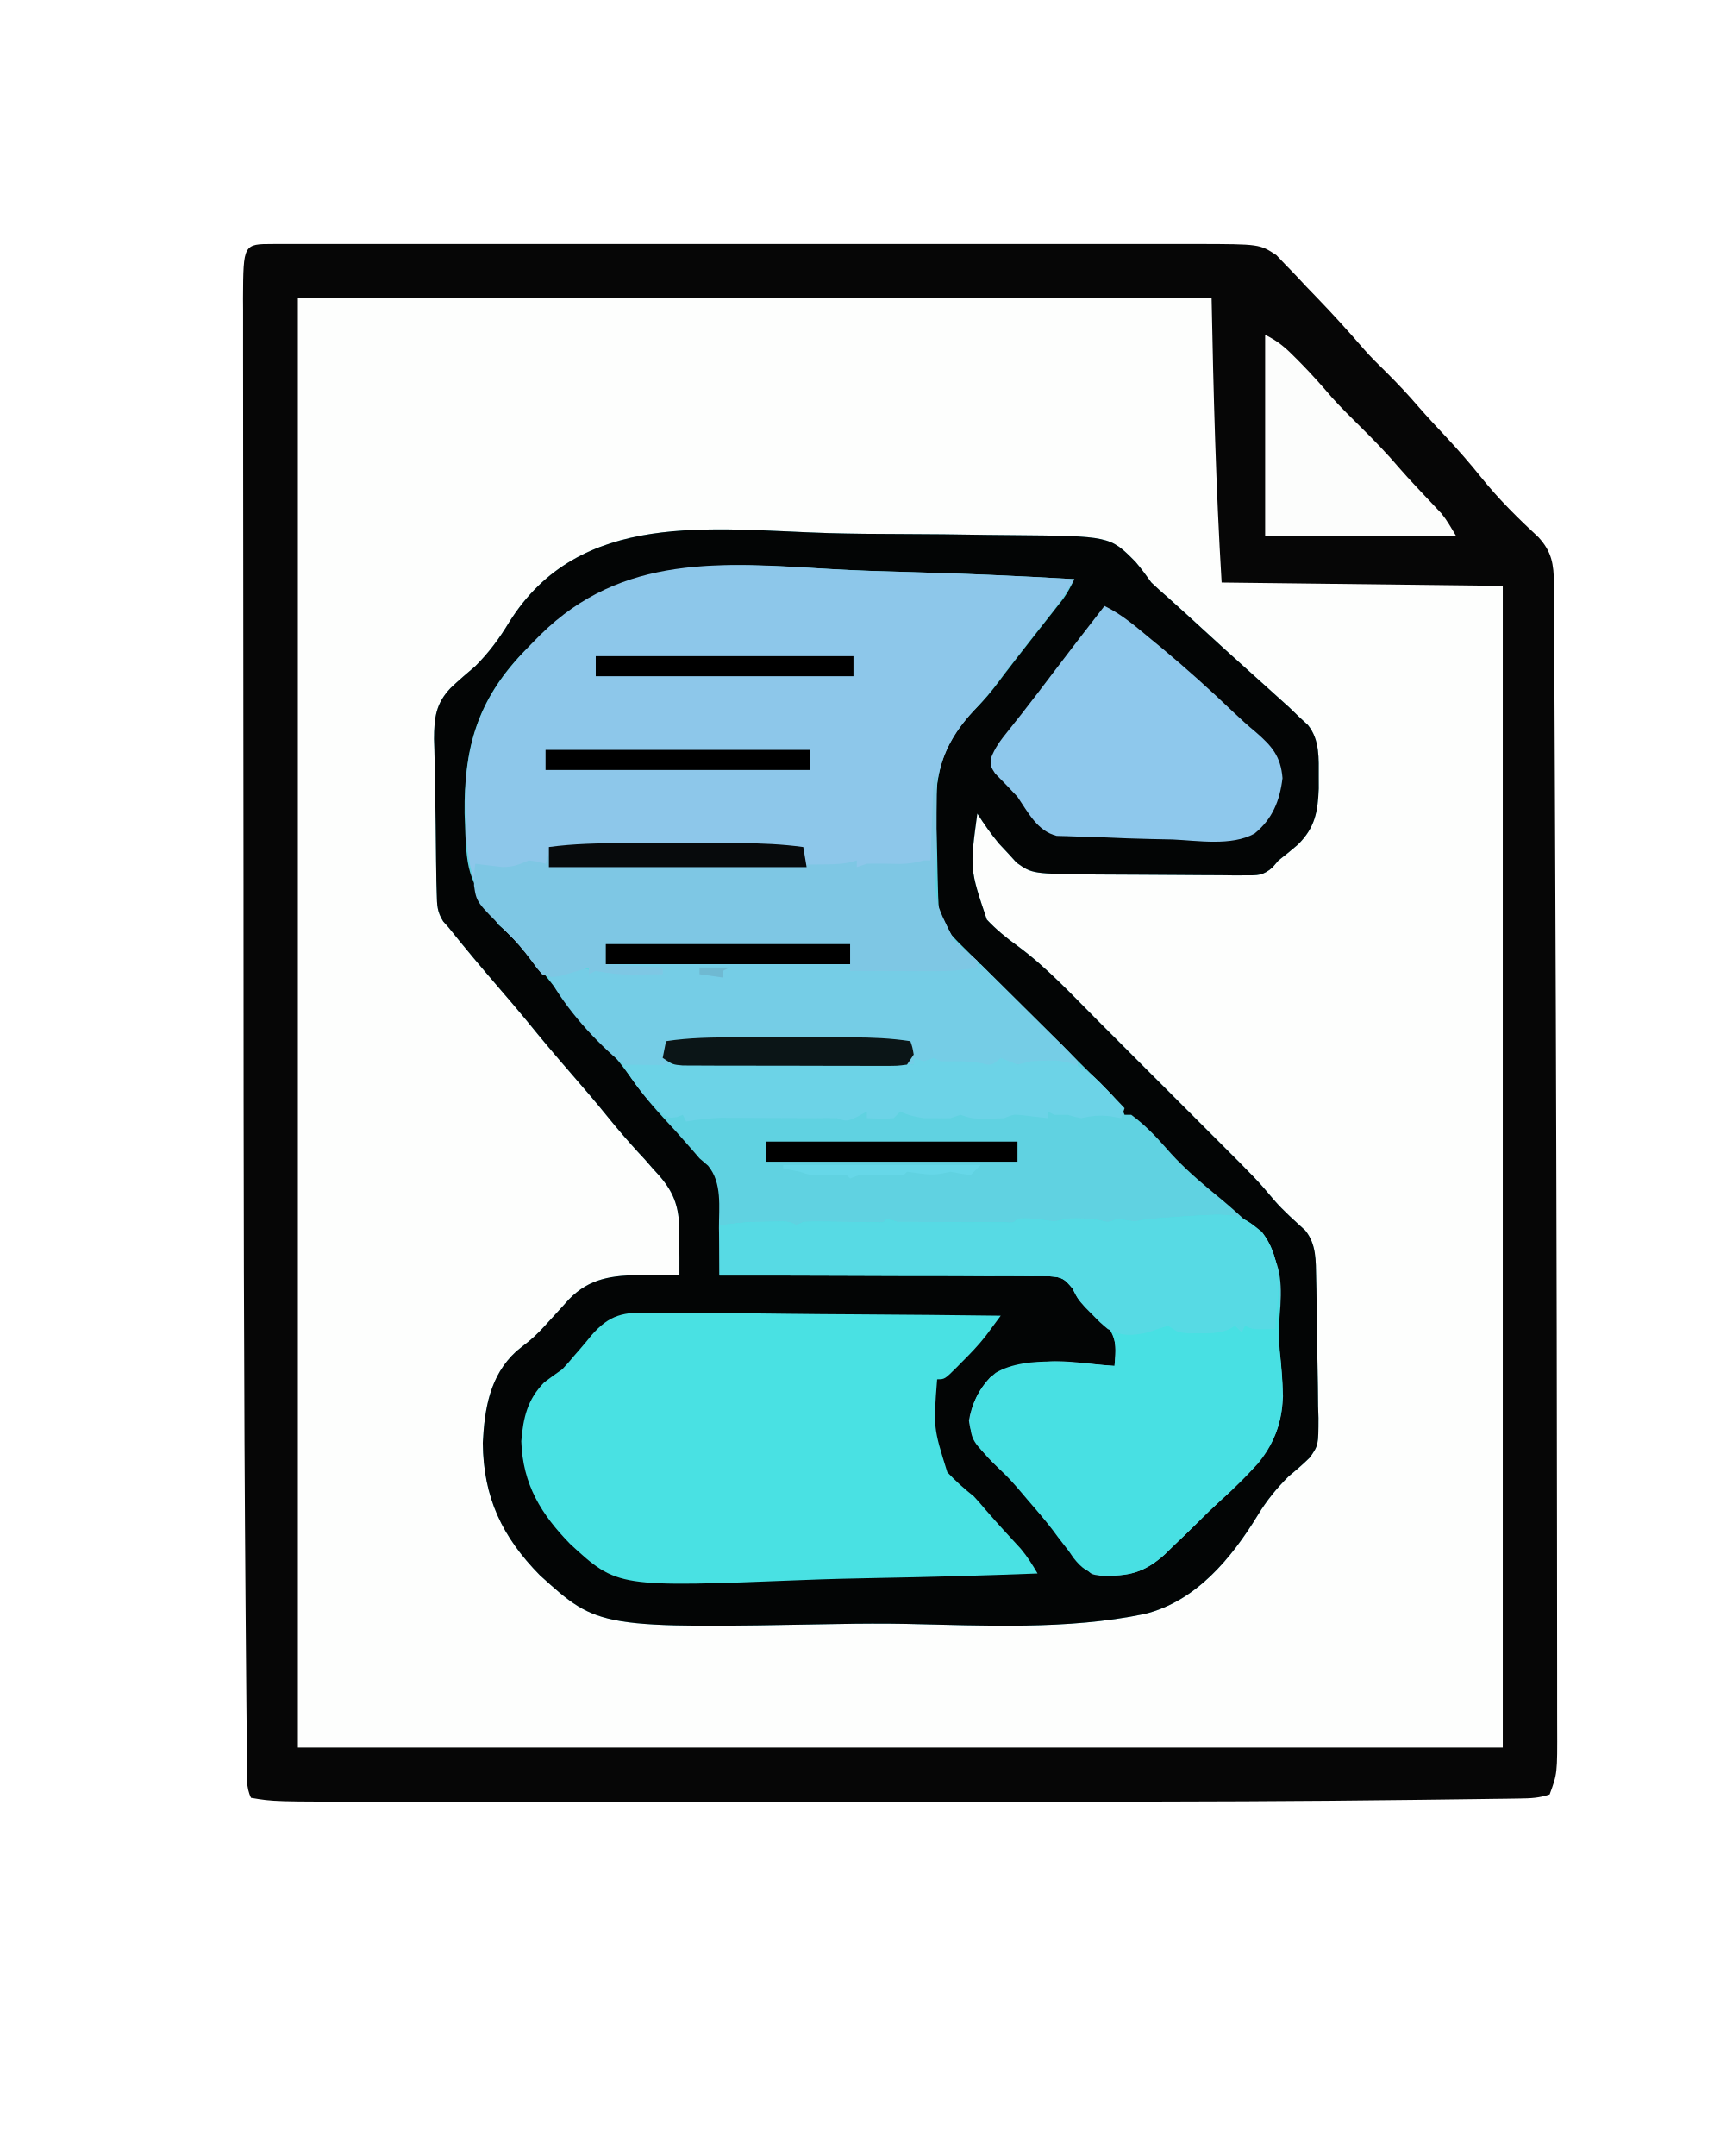
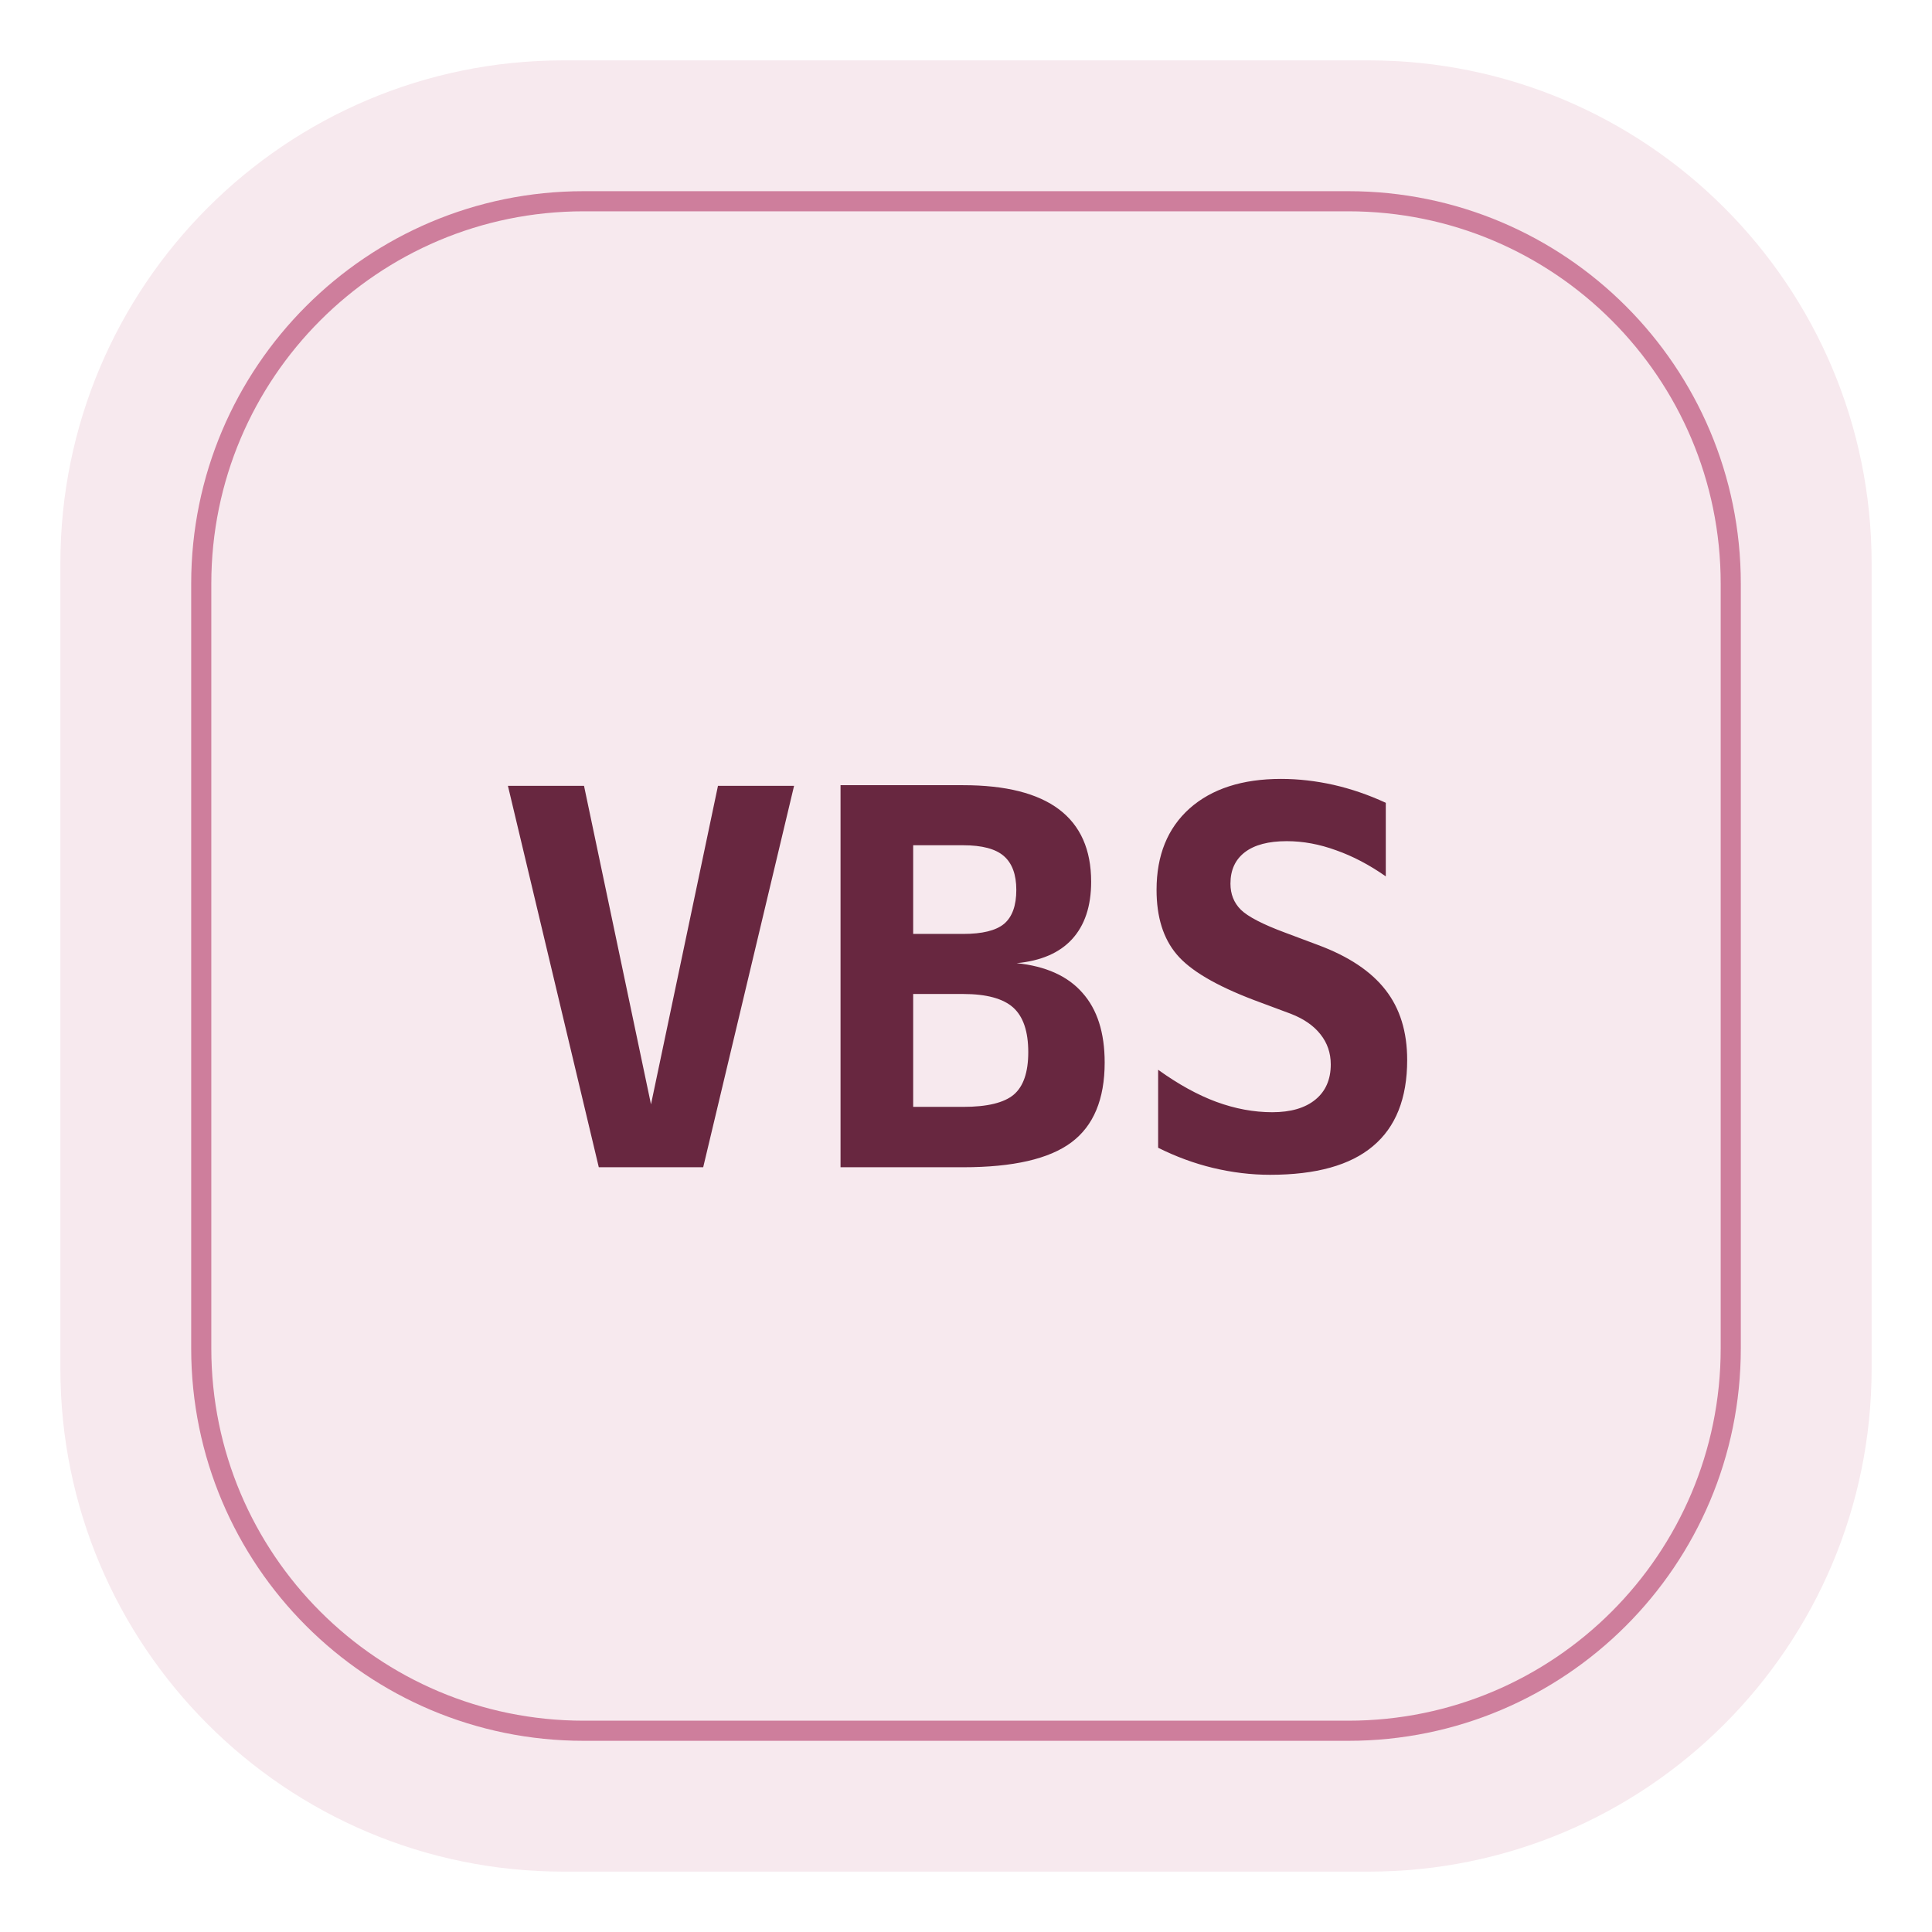
- <svg xmlns="http://www.w3.org/2000/svg" version="1.1" width="512" height="644">
-   <path d="M0 0 C1.508 -0.004 1.508 -0.004 3.047 -0.008 C4.165 -0.006 5.283 -0.003 6.434 -0.001 C7.612 -0.003 8.789 -0.004 10.002 -0.006 C13.285 -0.009 16.568 -0.008 19.851 -0.005 C23.386 -0.003 26.922 -0.006 30.457 -0.009 C37.391 -0.013 44.326 -0.012 51.26 -0.009 C56.9 -0.007 62.539 -0.007 68.178 -0.008 C69.38 -0.008 69.38 -0.008 70.607 -0.008 C72.235 -0.009 73.863 -0.009 75.492 -0.009 C90.784 -0.012 106.076 -0.009 121.369 -0.004 C134.48 0.001 147.591 0 160.702 -0.005 C175.923 -0.01 191.144 -0.012 206.365 -0.009 C207.99 -0.009 209.616 -0.008 211.241 -0.008 C212.441 -0.008 212.441 -0.008 213.665 -0.008 C219.29 -0.007 224.914 -0.008 230.539 -0.01 C237.406 -0.013 244.272 -0.012 251.139 -0.007 C254.64 -0.005 258.141 -0.003 261.642 -0.007 C265.446 -0.01 269.249 -0.006 273.053 -0.001 C274.697 -0.004 274.697 -0.004 276.373 -0.008 C294.72 0.038 294.72 0.038 299.719 3.316 C301.074 4.74 301.074 4.74 302.457 6.192 C302.957 6.705 303.458 7.217 303.974 7.745 C305.55 9.37 307.089 11.028 308.629 12.688 C309.673 13.775 310.72 14.859 311.769 15.94 C316.635 20.987 321.342 26.16 325.921 31.469 C327.97 33.797 330.158 35.963 332.379 38.126 C335.885 41.595 339.207 45.129 342.41 48.876 C344.961 51.791 347.61 54.608 350.254 57.438 C353.995 61.452 357.577 65.523 361.004 69.813 C366.176 76.255 371.997 81.992 378.051 87.602 C382.007 91.891 382.628 95.662 382.657 101.394 C382.668 102.665 382.679 103.936 382.691 105.245 C382.693 106.653 382.695 108.06 382.697 109.468 C382.707 110.965 382.717 112.462 382.728 113.96 C382.755 118.074 382.77 122.189 382.783 126.303 C382.799 130.738 382.826 135.173 382.852 139.608 C382.9 148.293 382.936 156.979 382.969 165.664 C382.995 172.72 383.026 179.777 383.058 186.833 C383.191 215.509 383.29 244.184 383.37 272.86 C383.379 276.122 383.388 279.385 383.397 282.647 C383.476 310.938 383.531 339.229 383.557 367.52 C383.563 374.459 383.574 381.399 383.587 388.338 C383.603 396.794 383.61 405.249 383.608 413.705 C383.608 418.017 383.61 422.329 383.62 426.64 C383.63 430.587 383.63 434.534 383.623 438.481 C383.622 439.907 383.624 441.333 383.631 442.759 C383.687 456.907 383.687 456.907 381.379 463.126 C378.158 464.199 375.768 464.282 372.379 464.329 C371.125 464.349 369.872 464.368 368.58 464.388 C367.19 464.405 365.8 464.421 364.41 464.438 C362.953 464.458 361.496 464.479 360.038 464.5 C356.076 464.555 352.113 464.604 348.151 464.65 C345.646 464.68 343.142 464.712 340.638 464.744 C307.06 465.169 273.485 465.276 239.904 465.261 C234.368 465.259 228.832 465.259 223.296 465.26 C222.489 465.26 221.682 465.26 220.85 465.26 C219.208 465.26 217.566 465.261 215.923 465.261 C200.819 465.264 185.715 465.261 170.611 465.255 C157.711 465.251 144.811 465.252 131.91 465.256 C116.745 465.262 101.579 465.264 86.414 465.261 C84.798 465.26 83.182 465.26 81.566 465.26 C80.772 465.26 79.978 465.259 79.159 465.259 C73.613 465.258 68.067 465.26 62.521 465.262 C55.791 465.265 49.061 465.264 42.331 465.259 C38.912 465.256 35.493 465.255 32.074 465.259 C0.17 465.282 0.17 465.282 -6.621 464.126 C-8.182 461.004 -7.799 457.676 -7.823 454.247 C-7.832 453.415 -7.842 452.583 -7.852 451.727 C-7.882 448.893 -7.906 446.059 -7.929 443.224 C-7.949 441.163 -7.969 439.102 -7.99 437.041 C-8.046 431.284 -8.093 425.528 -8.139 419.771 C-8.168 416.052 -8.2 412.334 -8.231 408.616 C-8.793 340.979 -8.843 273.341 -8.859 205.702 C-8.86 201.856 -8.861 198.01 -8.862 194.164 C-8.862 193.21 -8.862 192.256 -8.862 191.273 C-8.866 175.523 -8.884 159.772 -8.907 144.022 C-8.931 127.613 -8.943 111.203 -8.944 94.794 C-8.945 85.672 -8.951 76.55 -8.969 67.428 C-8.984 59.751 -8.99 52.075 -8.981 44.398 C-8.977 40.496 -8.978 36.594 -8.992 32.692 C-9.007 28.47 -8.999 24.248 -8.989 20.026 C-8.997 18.794 -9.005 17.563 -9.013 16.294 C-8.918 0.002 -8.918 0.002 0 0 Z " fill="#FDFEFD" transform="translate(81.62136,72.87416)" />
-   <path d="M0 0 C7.142 0.205 14.279 0.261 21.424 0.274 C30.054 0.291 38.681 0.399 47.31 0.54 C49.766 0.576 52.223 0.595 54.68 0.612 C84.142 0.873 84.142 0.873 91.794 8.619 C93.492 10.601 94.974 12.642 96.503 14.767 C98.153 16.328 99.835 17.857 101.565 19.33 C105.234 22.618 108.875 25.934 112.503 29.267 C116.152 32.62 119.814 35.957 123.503 39.267 C125.17 40.767 126.836 42.267 128.503 43.767 C129.004 44.216 129.505 44.665 130.021 45.128 C131.623 46.566 133.219 48.01 134.815 49.455 C136.264 50.76 136.264 50.76 137.741 52.091 C139.108 53.416 139.108 53.416 140.503 54.767 C141.885 56.042 141.885 56.042 143.296 57.341 C146.89 61.813 146.501 67.403 146.503 72.892 C146.506 74.011 146.509 75.131 146.512 76.284 C146.264 83.308 145.351 88.08 140.253 93.08 C138.381 94.696 136.468 96.266 134.503 97.767 C133.907 98.462 133.311 99.156 132.696 99.871 C129.852 102.33 128.331 102.258 124.608 102.237 C122.825 102.242 122.825 102.242 121.006 102.246 C119.723 102.229 118.441 102.211 117.12 102.193 C115.782 102.188 114.444 102.185 113.106 102.183 C110.3 102.175 107.494 102.155 104.688 102.124 C101.118 102.085 97.548 102.066 93.977 102.057 C90.546 102.047 87.114 102.027 83.682 102.006 C82.412 101.998 81.142 101.991 79.834 101.983 C60.938 101.782 60.938 101.782 56.261 98.474 C54.957 97.042 54.957 97.042 53.628 95.58 C52.744 94.637 51.859 93.695 50.948 92.724 C48.553 89.827 46.519 86.932 44.503 83.767 C42.252 100.324 42.252 100.324 47.339 115.431 C50.121 118.399 53.185 120.912 56.485 123.282 C65.243 129.729 72.721 137.839 80.382 145.513 C81.721 146.852 83.06 148.19 84.4 149.529 C87.196 152.324 89.991 155.12 92.784 157.918 C96.346 161.486 99.914 165.05 103.482 168.613 C106.246 171.373 109.007 174.135 111.767 176.898 C113.081 178.212 114.395 179.526 115.71 180.838 C128.134 193.244 128.134 193.244 133.178 199.236 C136.006 202.504 139.289 205.35 142.464 208.275 C145.862 212.429 145.626 217.344 145.743 222.554 C145.782 224.226 145.782 224.226 145.821 225.932 C145.906 230.999 145.971 236.066 146.018 241.133 C146.044 243.804 146.097 246.47 146.161 249.14 C146.253 253.003 146.291 256.864 146.319 260.728 C146.376 262.508 146.376 262.508 146.435 264.324 C146.416 272.444 146.416 272.444 143.912 276.072 C141.866 278.105 139.729 279.934 137.503 281.767 C133.953 285.31 130.9 289.037 128.311 293.333 C120.42 306.257 109.823 319.097 94.489 322.86 C71.305 327.675 46.651 326.308 23.127 325.825 C16.366 325.7 9.621 325.737 2.861 325.864 C-68.636 327.172 -68.636 327.172 -86.168 311.322 C-97.478 299.841 -103.087 288.055 -103.247 271.767 C-102.723 261.509 -101.151 251.667 -93.258 244.421 C-92.017 243.396 -90.757 242.392 -89.483 241.408 C-87.256 239.568 -85.389 237.567 -83.458 235.42 C-82.097 233.931 -80.735 232.443 -79.372 230.955 C-78.753 230.265 -78.133 229.575 -77.495 228.864 C-71.24 222.449 -64.589 221.802 -55.923 221.572 C-54.552 221.585 -53.181 221.608 -51.81 221.642 C-51.096 221.651 -50.383 221.66 -49.648 221.67 C-47.931 221.693 -46.214 221.729 -44.497 221.767 C-44.461 218.12 -44.504 214.477 -44.56 210.83 C-44.543 209.297 -44.543 209.297 -44.526 207.734 C-44.707 199.685 -46.995 195.53 -52.497 189.767 C-53.268 188.883 -54.039 187.999 -54.833 187.088 C-55.506 186.363 -56.179 185.639 -56.872 184.892 C-59.939 181.532 -62.886 178.117 -65.747 174.58 C-69.406 170.058 -73.174 165.65 -76.997 161.267 C-81.492 156.112 -85.883 150.892 -90.189 145.576 C-92.911 142.264 -95.699 139.014 -98.497 135.767 C-103.597 129.847 -108.622 123.875 -113.497 117.767 C-114.02 117.185 -114.542 116.602 -115.08 116.002 C-116.916 113.107 -116.928 111.121 -117.012 107.705 C-117.048 106.479 -117.083 105.254 -117.119 103.991 C-117.14 102.655 -117.16 101.318 -117.177 99.982 C-117.188 99.304 -117.199 98.627 -117.21 97.929 C-117.267 94.337 -117.305 90.745 -117.328 87.153 C-117.355 83.469 -117.448 79.789 -117.556 76.106 C-117.628 73.251 -117.649 70.398 -117.658 67.543 C-117.676 65.533 -117.748 63.524 -117.82 61.516 C-117.775 55.183 -117.348 50.973 -112.835 46.243 C-110.46 43.995 -107.99 41.884 -105.497 39.767 C-101.466 35.73 -98.333 31.524 -95.385 26.637 C-74.231 -7.204 -35.025 -1.051 0 0 Z " fill="#60D2E1" transform="translate(247.4972,159.2327)" />
-   <path d="M0 0 C7.142 0.205 14.279 0.261 21.424 0.274 C30.054 0.291 38.681 0.399 47.31 0.54 C49.766 0.576 52.223 0.595 54.68 0.612 C84.142 0.873 84.142 0.873 91.794 8.619 C93.492 10.601 94.974 12.642 96.503 14.767 C98.153 16.328 99.835 17.857 101.565 19.33 C105.234 22.618 108.875 25.934 112.503 29.267 C116.152 32.62 119.814 35.957 123.503 39.267 C125.17 40.767 126.836 42.267 128.503 43.767 C129.004 44.216 129.505 44.665 130.021 45.128 C131.623 46.566 133.219 48.01 134.815 49.455 C136.264 50.76 136.264 50.76 137.741 52.091 C139.108 53.416 139.108 53.416 140.503 54.767 C141.885 56.042 141.885 56.042 143.296 57.341 C146.89 61.813 146.501 67.403 146.503 72.892 C146.506 74.011 146.509 75.131 146.512 76.284 C146.264 83.308 145.351 88.08 140.253 93.08 C138.381 94.696 136.468 96.266 134.503 97.767 C133.907 98.462 133.311 99.156 132.696 99.871 C129.852 102.33 128.331 102.258 124.608 102.237 C122.825 102.242 122.825 102.242 121.006 102.246 C119.723 102.229 118.441 102.211 117.12 102.193 C115.782 102.188 114.444 102.185 113.106 102.183 C110.3 102.175 107.494 102.155 104.688 102.124 C101.118 102.085 97.548 102.066 93.977 102.057 C90.546 102.047 87.114 102.027 83.682 102.006 C82.412 101.998 81.142 101.991 79.834 101.983 C60.938 101.782 60.938 101.782 56.261 98.474 C54.957 97.042 54.957 97.042 53.628 95.58 C52.744 94.637 51.859 93.695 50.948 92.724 C48.553 89.827 46.519 86.932 44.503 83.767 C42.252 100.324 42.252 100.324 47.339 115.431 C50.121 118.399 53.185 120.912 56.485 123.282 C65.243 129.729 72.721 137.839 80.382 145.513 C81.721 146.852 83.06 148.19 84.4 149.529 C87.196 152.324 89.991 155.12 92.784 157.918 C96.346 161.486 99.914 165.05 103.482 168.613 C106.246 171.373 109.007 174.135 111.767 176.898 C113.081 178.212 114.395 179.526 115.71 180.838 C128.134 193.244 128.134 193.244 133.178 199.236 C136.006 202.504 139.289 205.35 142.464 208.275 C145.862 212.429 145.626 217.344 145.743 222.554 C145.782 224.226 145.782 224.226 145.821 225.932 C145.906 230.999 145.971 236.066 146.018 241.133 C146.044 243.804 146.097 246.47 146.161 249.14 C146.253 253.003 146.291 256.864 146.319 260.728 C146.376 262.508 146.376 262.508 146.435 264.324 C146.416 272.444 146.416 272.444 143.912 276.072 C141.866 278.105 139.729 279.934 137.503 281.767 C133.953 285.31 130.9 289.037 128.311 293.333 C120.42 306.257 109.823 319.097 94.489 322.86 C71.305 327.675 46.651 326.308 23.127 325.825 C16.366 325.7 9.621 325.737 2.861 325.864 C-68.636 327.172 -68.636 327.172 -86.168 311.322 C-97.478 299.841 -103.087 288.055 -103.247 271.767 C-102.723 261.509 -101.151 251.667 -93.258 244.421 C-92.017 243.396 -90.757 242.392 -89.483 241.408 C-87.256 239.568 -85.389 237.567 -83.458 235.42 C-82.097 233.931 -80.735 232.443 -79.372 230.955 C-78.753 230.265 -78.133 229.575 -77.495 228.864 C-71.24 222.449 -64.589 221.802 -55.923 221.572 C-54.552 221.585 -53.181 221.608 -51.81 221.642 C-51.096 221.651 -50.383 221.66 -49.648 221.67 C-47.931 221.693 -46.214 221.729 -44.497 221.767 C-44.461 218.12 -44.504 214.477 -44.56 210.83 C-44.543 209.297 -44.543 209.297 -44.526 207.734 C-44.707 199.685 -46.995 195.53 -52.497 189.767 C-53.268 188.883 -54.039 187.999 -54.833 187.088 C-55.506 186.363 -56.179 185.639 -56.872 184.892 C-59.939 181.532 -62.886 178.117 -65.747 174.58 C-69.406 170.058 -73.174 165.65 -76.997 161.267 C-81.492 156.112 -85.883 150.892 -90.189 145.576 C-92.911 142.264 -95.699 139.014 -98.497 135.767 C-103.597 129.847 -108.622 123.875 -113.497 117.767 C-114.02 117.185 -114.542 116.602 -115.08 116.002 C-116.916 113.107 -116.928 111.121 -117.012 107.705 C-117.048 106.479 -117.083 105.254 -117.119 103.991 C-117.14 102.655 -117.16 101.318 -117.177 99.982 C-117.188 99.304 -117.199 98.627 -117.21 97.929 C-117.267 94.337 -117.305 90.745 -117.328 87.153 C-117.355 83.469 -117.448 79.789 -117.556 76.106 C-117.628 73.251 -117.649 70.398 -117.658 67.543 C-117.676 65.533 -117.748 63.524 -117.82 61.516 C-117.775 55.183 -117.348 50.973 -112.835 46.243 C-110.46 43.995 -107.99 41.884 -105.497 39.767 C-101.466 35.73 -98.333 31.524 -95.385 26.637 C-74.231 -7.204 -35.025 -1.051 0 0 Z M-88.743 33.185 C-89.614 34.066 -90.485 34.946 -91.382 35.853 C-104.931 50.093 -108.897 64.253 -108.685 83.705 C-108.089 101.899 -108.089 101.899 -98.708 116.853 C-97.978 117.485 -97.249 118.116 -96.497 118.767 C-95.284 119.971 -94.075 121.178 -92.872 122.392 C-92.308 122.939 -91.743 123.485 -91.161 124.049 C-88.706 126.585 -86.638 129.378 -84.505 132.185 C-82.117 135.256 -79.635 138.236 -77.122 141.205 C-76.65 141.762 -76.178 142.32 -75.692 142.894 C-72.799 146.292 -69.833 149.608 -66.81 152.892 C-63.022 157.05 -59.784 161.454 -56.532 166.037 C-53.162 170.559 -49.32 174.628 -45.497 178.767 C-44.242 180.179 -42.991 181.595 -41.747 183.017 C-41.237 183.6 -40.726 184.183 -40.2 184.783 C-39.638 185.438 -39.076 186.093 -38.497 186.767 C-37.654 187.491 -36.81 188.216 -35.942 188.962 C-31.669 194.094 -32.71 201.317 -32.685 207.642 C-32.662 209.012 -32.636 210.382 -32.609 211.752 C-32.55 215.09 -32.513 218.428 -32.497 221.767 C-31.222 221.76 -29.948 221.752 -28.634 221.745 C-16.613 221.68 -4.593 221.663 7.429 221.692 C13.609 221.706 19.788 221.702 25.968 221.661 C31.934 221.622 37.898 221.626 43.864 221.661 C46.138 221.667 48.413 221.657 50.688 221.631 C53.878 221.597 57.063 221.619 60.253 221.654 C61.66 221.619 61.66 221.619 63.095 221.584 C67.197 221.681 69.558 221.87 72.606 224.764 C74.368 227.034 75.932 229.364 77.503 231.767 C79.608 233.768 81.755 235.615 83.999 237.455 C86.323 241.029 85.787 244.62 85.503 248.767 C84.621 248.71 83.74 248.652 82.832 248.593 C64.705 246.592 64.705 246.592 48.383 252.142 C44.981 255.854 42.822 260.123 42.003 265.08 C42.81 272.833 49.563 277.953 54.845 283.098 C57.142 285.411 59.165 287.902 61.19 290.455 C65.053 295.281 69.137 299.828 73.339 304.357 C75.503 306.767 75.503 306.767 76.73 308.87 C78.429 311.044 78.429 311.044 81.487 311.446 C89.697 311.64 94.338 310.582 100.493 305.082 C101.339 304.251 102.185 303.42 103.057 302.564 C104.426 301.265 104.426 301.265 105.822 299.94 C107.737 298.097 109.629 296.244 111.503 294.361 C114.334 291.529 117.295 288.853 120.257 286.158 C129.225 277.568 135.469 270.672 135.833 257.83 C135.683 253.214 135.285 248.663 134.764 244.075 C134.409 239.581 134.701 235.223 135.069 230.738 C135.585 222.41 134.676 216.546 129.265 210.009 C124.37 204.823 119.033 200.256 113.503 195.767 C108.988 191.947 104.739 188.14 100.878 183.642 C97.624 179.956 94.473 176.672 90.503 173.767 C89.843 173.767 89.183 173.767 88.503 173.767 C88.271 173.21 88.04 172.653 87.801 172.079 C86.158 169.153 84.118 167.151 81.734 164.787 C81.25 164.305 80.767 163.823 80.269 163.327 C78.676 161.74 77.076 160.16 75.475 158.58 C74.364 157.475 73.253 156.369 72.143 155.263 C69.22 152.353 66.292 149.45 63.362 146.548 C58.675 141.904 53.995 137.254 49.319 132.6 C47.686 130.978 46.051 129.359 44.415 127.741 C43.41 126.743 42.406 125.746 41.401 124.748 C40.526 123.88 39.65 123.013 38.748 122.12 C35.257 118.463 33.167 116.258 32.94 111.101 C32.895 110.178 32.85 109.256 32.804 108.305 C32.682 104.043 32.569 99.783 32.507 95.519 C32.463 93.292 32.389 91.065 32.282 88.841 C31.608 74.726 32.592 65.313 42.137 54.447 C43.346 53.142 44.568 51.849 45.804 50.57 C48.267 47.957 50.362 45.149 52.503 42.267 C55.367 38.53 58.25 34.81 61.159 31.107 C61.795 30.296 62.43 29.485 63.085 28.65 C64.34 27.05 65.597 25.452 66.858 23.857 C67.432 23.125 68.006 22.393 68.597 21.638 C69.109 20.988 69.621 20.338 70.149 19.667 C71.501 17.769 72.485 15.859 73.503 13.767 C56.37 12.773 39.246 12.04 22.091 11.591 C14.119 11.377 6.165 11.086 -1.796 10.599 C-35.776 8.562 -63.702 7.421 -88.743 33.185 Z " fill="#030505" transform="translate(247.4972,159.2327)" />
-   <path d="M0 0 C1.508 -0.004 1.508 -0.004 3.047 -0.008 C4.165 -0.006 5.283 -0.003 6.434 -0.001 C7.612 -0.003 8.789 -0.004 10.002 -0.006 C13.285 -0.009 16.568 -0.008 19.851 -0.005 C23.386 -0.003 26.922 -0.006 30.457 -0.009 C37.391 -0.013 44.326 -0.012 51.26 -0.009 C56.9 -0.007 62.539 -0.007 68.178 -0.008 C69.38 -0.008 69.38 -0.008 70.607 -0.008 C72.235 -0.009 73.863 -0.009 75.492 -0.009 C90.784 -0.012 106.076 -0.009 121.369 -0.004 C134.48 0.001 147.591 0 160.702 -0.005 C175.923 -0.01 191.144 -0.012 206.365 -0.009 C207.99 -0.009 209.616 -0.008 211.241 -0.008 C212.441 -0.008 212.441 -0.008 213.665 -0.008 C219.29 -0.007 224.914 -0.008 230.539 -0.01 C237.406 -0.013 244.272 -0.012 251.139 -0.007 C254.64 -0.005 258.141 -0.003 261.642 -0.007 C265.446 -0.01 269.249 -0.006 273.053 -0.001 C274.697 -0.004 274.697 -0.004 276.373 -0.008 C294.72 0.038 294.72 0.038 299.719 3.316 C301.074 4.74 301.074 4.74 302.457 6.192 C302.957 6.705 303.458 7.217 303.974 7.745 C305.55 9.37 307.089 11.028 308.629 12.688 C309.673 13.775 310.72 14.859 311.769 15.94 C316.635 20.987 321.342 26.16 325.921 31.469 C327.97 33.797 330.158 35.963 332.379 38.126 C335.885 41.595 339.207 45.129 342.41 48.876 C344.961 51.791 347.61 54.608 350.254 57.438 C353.995 61.452 357.577 65.523 361.004 69.813 C366.176 76.255 371.997 81.992 378.051 87.602 C382.007 91.891 382.628 95.662 382.657 101.394 C382.668 102.665 382.679 103.936 382.691 105.245 C382.693 106.653 382.695 108.06 382.697 109.468 C382.707 110.965 382.717 112.462 382.728 113.96 C382.755 118.074 382.77 122.189 382.783 126.303 C382.799 130.738 382.826 135.173 382.852 139.608 C382.9 148.293 382.936 156.979 382.969 165.664 C382.995 172.72 383.026 179.777 383.058 186.833 C383.191 215.509 383.29 244.184 383.37 272.86 C383.379 276.122 383.388 279.385 383.397 282.647 C383.476 310.938 383.531 339.229 383.557 367.52 C383.563 374.459 383.574 381.399 383.587 388.338 C383.603 396.794 383.61 405.249 383.608 413.705 C383.608 418.017 383.61 422.329 383.62 426.64 C383.63 430.587 383.63 434.534 383.623 438.481 C383.622 439.907 383.624 441.333 383.631 442.759 C383.687 456.907 383.687 456.907 381.379 463.126 C378.158 464.199 375.768 464.282 372.379 464.329 C371.125 464.349 369.872 464.368 368.58 464.388 C367.19 464.405 365.8 464.421 364.41 464.438 C362.953 464.458 361.496 464.479 360.038 464.5 C356.076 464.555 352.113 464.604 348.151 464.65 C345.646 464.68 343.142 464.712 340.638 464.744 C307.06 465.169 273.485 465.276 239.904 465.261 C234.368 465.259 228.832 465.259 223.296 465.26 C222.489 465.26 221.682 465.26 220.85 465.26 C219.208 465.26 217.566 465.261 215.923 465.261 C200.819 465.264 185.715 465.261 170.611 465.255 C157.711 465.251 144.811 465.252 131.91 465.256 C116.745 465.262 101.579 465.264 86.414 465.261 C84.798 465.26 83.182 465.26 81.566 465.26 C80.772 465.26 79.978 465.259 79.159 465.259 C73.613 465.258 68.067 465.26 62.521 465.262 C55.791 465.265 49.061 465.264 42.331 465.259 C38.912 465.256 35.493 465.255 32.074 465.259 C0.17 465.282 0.17 465.282 -6.621 464.126 C-8.182 461.004 -7.799 457.676 -7.823 454.247 C-7.832 453.415 -7.842 452.583 -7.852 451.727 C-7.882 448.893 -7.906 446.059 -7.929 443.224 C-7.949 441.163 -7.969 439.102 -7.99 437.041 C-8.046 431.284 -8.093 425.528 -8.139 419.771 C-8.168 416.052 -8.2 412.334 -8.231 408.616 C-8.793 340.979 -8.843 273.341 -8.859 205.702 C-8.86 201.856 -8.861 198.01 -8.862 194.164 C-8.862 193.21 -8.862 192.256 -8.862 191.273 C-8.866 175.523 -8.884 159.772 -8.907 144.022 C-8.931 127.613 -8.943 111.203 -8.944 94.794 C-8.945 85.672 -8.951 76.55 -8.969 67.428 C-8.984 59.751 -8.99 52.075 -8.981 44.398 C-8.977 40.496 -8.978 36.594 -8.992 32.692 C-9.007 28.47 -8.999 24.248 -8.989 20.026 C-8.997 18.794 -9.005 17.563 -9.013 16.294 C-8.918 0.002 -8.918 0.002 0 0 Z M7.379 16.126 C7.379 159.016 7.379 301.906 7.379 449.126 C126.179 449.126 244.979 449.126 367.379 449.126 C367.379 334.616 367.379 220.106 367.379 102.126 C339.659 101.796 311.939 101.466 283.379 101.126 C281.664 72.827 280.924 44.472 280.379 16.126 C190.289 16.126 100.199 16.126 7.379 16.126 Z " fill="#060606" transform="translate(81.62136,72.87416)" />
-   <path d="M0 0 C7.975 0.479 15.951 0.703 23.937 0.912 C40.294 1.345 56.622 2.077 72.958 3.025 C71.096 6.164 69.209 9.124 66.954 11.994 C66.383 12.723 65.813 13.452 65.225 14.203 C64.319 15.353 64.319 15.353 63.395 16.525 C62.124 18.149 60.853 19.772 59.583 21.396 C58.961 22.189 58.34 22.981 57.7 23.798 C54.66 27.683 51.643 31.583 48.698 35.54 C46.819 38.005 44.823 40.258 42.684 42.5 C32.648 53.492 30.943 62.943 31.373 77.583 C31.458 80.856 31.414 84.11 31.356 87.383 C31.227 100.036 31.227 100.036 37.001 110.866 C38.482 112.343 40 113.714 41.604 115.055 C42.381 115.705 43.157 116.355 43.958 117.025 C43.958 117.685 43.958 118.345 43.958 119.025 C39.372 119.922 35.041 120.141 30.372 120.123 C29.67 120.121 28.968 120.12 28.245 120.119 C26.024 120.113 23.803 120.1 21.583 120.088 C20.068 120.083 18.554 120.078 17.04 120.074 C13.346 120.063 9.652 120.046 5.958 120.025 C5.958 117.385 5.958 114.745 5.958 112.025 C-18.132 112.025 -42.222 112.025 -67.042 112.025 C-67.042 114.005 -67.042 115.985 -67.042 118.025 C-61.432 118.355 -55.822 118.685 -50.042 119.025 C-50.042 119.685 -50.042 120.345 -50.042 121.025 C-52.438 121.052 -54.834 121.072 -57.23 121.088 C-57.904 121.096 -58.577 121.104 -59.271 121.113 C-63.016 121.131 -66.386 120.767 -70.042 120.025 C-71.032 120.52 -71.032 120.52 -72.042 121.025 C-72.042 120.365 -72.042 119.705 -72.042 119.025 C-72.802 119.253 -73.561 119.481 -74.343 119.717 C-75.834 120.148 -75.834 120.148 -77.355 120.588 C-78.341 120.878 -79.327 121.168 -80.343 121.467 C-83.042 122.025 -83.042 122.025 -86.042 121.025 C-87.621 119.205 -87.621 119.205 -89.292 116.9 C-91.573 113.86 -93.864 111.094 -96.605 108.463 C-108.128 97.173 -108.809 85.501 -109.106 69.811 C-108.867 49.651 -103.455 36.715 -89.3 22.431 C-87.959 21.053 -87.959 21.053 -86.591 19.646 C-62.099 -4.548 -32.294 -1.977 0 0 Z " fill="#8DC7EA" transform="translate(248.0425,169.9749)" />
-   <path d="M0 0 C1.133 -0.001 2.265 -0.002 3.432 -0.004 C7.156 0.002 10.876 0.064 14.6 0.127 C17.189 0.142 19.778 0.153 22.368 0.161 C28.474 0.189 34.578 0.252 40.684 0.332 C47.639 0.422 54.594 0.466 61.55 0.506 C75.848 0.589 90.146 0.73 104.443 0.908 C103.506 2.177 102.567 3.443 101.626 4.709 C101.103 5.415 100.58 6.12 100.041 6.847 C97.779 9.765 95.313 12.303 92.693 14.908 C92.213 15.397 91.732 15.885 91.236 16.389 C87.697 19.908 87.697 19.908 85.443 19.908 C84.314 34.359 84.314 34.359 88.49 47.67 C90.999 50.335 93.588 52.623 96.443 54.908 C97.663 56.233 98.854 57.586 100.006 58.971 C103.402 62.891 106.908 66.705 110.428 70.514 C112.409 72.867 113.894 75.258 115.443 77.908 C99.466 78.52 83.492 78.976 67.505 79.255 C60.079 79.388 52.66 79.57 45.238 79.87 C-10.095 82.06 -10.095 82.06 -24.155 69.15 C-32.893 60.203 -38.37 51.334 -38.807 38.408 C-38.222 31.329 -36.996 26.005 -31.994 20.846 C-30.206 19.5 -28.395 18.185 -26.557 16.908 C-25.303 15.574 -24.09 14.2 -22.932 12.783 C-22.412 12.188 -21.892 11.592 -21.357 10.979 C-20.17 9.614 -19.011 8.225 -17.883 6.812 C-12.385 0.485 -8.164 -0.222 0 0 Z " fill="#49E1E3" transform="translate(194.5566,392.0918)" />
-   <path d="M0 0 C0.99 0.33 1.98 0.66 3 1 C4.32 1 5.64 1 7 1 C9.379 1.011 11.758 1.023 14.137 1.035 C16.255 1.043 18.373 1.049 20.491 1.055 C21.961 1.06 23.43 1.067 24.9 1.075 C27.02 1.088 29.141 1.093 31.262 1.098 C32.53 1.103 33.798 1.108 35.104 1.114 C37.894 1.332 37.894 1.332 39 0 C42.009 -0.137 44.675 -0.07 47.625 0.562 C50.231 1.042 51.474 0.669 54 0 C57.383 -0.123 60.429 -0.117 63.75 0.562 C66.155 1.221 66.155 1.221 69 0 C69.804 0.165 70.609 0.33 71.438 0.5 C74.102 1.02 75.454 0.79 78 0 C78.66 0 79.32 0 80 0 C80.775 -0.058 81.549 -0.115 82.347 -0.175 C104.882 -1.806 104.882 -1.806 112 3.938 C117.666 11.28 117.309 19.813 117.037 28.762 C116.944 33.469 117.148 37.975 117.689 42.65 C118.834 54.542 118.712 63.559 110.912 73.104 C107.368 76.934 103.683 80.545 99.825 84.057 C97.341 86.325 94.95 88.64 92.578 91.022 C90.275 93.321 87.915 95.557 85.555 97.797 C84.708 98.628 83.862 99.459 82.99 100.315 C76.839 105.811 72.268 106.855 64.061 106.561 C60.086 105.833 58.228 104.494 55.757 101.378 C55.073 100.386 55.073 100.386 54.375 99.375 C53.304 97.992 52.232 96.609 51.16 95.227 C50.637 94.52 50.114 93.814 49.575 93.087 C47.131 89.849 44.472 86.811 41.812 83.75 C41.325 83.172 40.837 82.594 40.334 81.998 C37.997 79.235 35.627 76.586 33.027 74.066 C25.353 66.457 25.353 66.457 24.688 60.5 C25.437 54.726 27.952 49.763 32.492 46.062 C41.877 40.507 57.537 43.316 68 44 C68.514 39.074 68.758 36.028 65.734 31.926 C64.75 31.063 63.765 30.201 62.75 29.312 C57.161 24.322 57.161 24.322 55.445 20.881 C52.762 17.72 52.474 17.565 48.609 17.241 C46.77 17.205 44.93 17.203 43.091 17.227 C42.086 17.216 41.08 17.206 40.045 17.195 C36.722 17.167 33.401 17.181 30.078 17.195 C27.775 17.184 25.471 17.17 23.167 17.154 C17.104 17.118 11.042 17.117 4.978 17.124 C-1.208 17.125 -7.395 17.093 -13.582 17.062 C-25.721 17.009 -37.861 16.992 -50 17 C-50 12.05 -50 7.1 -50 2 C-41.375 1 -41.375 1 -38 1 C-36.915 0.983 -36.915 0.983 -35.809 0.965 C-35.026 0.956 -34.244 0.947 -33.438 0.938 C-32.26 0.92 -32.26 0.92 -31.059 0.902 C-29 1 -29 1 -27 2 C-26.34 1.67 -25.68 1.34 -25 1 C-23.198 0.927 -21.393 0.916 -19.59 0.938 C-18.518 0.945 -17.446 0.953 -16.342 0.961 C-15.218 0.974 -14.095 0.987 -12.938 1 C-10.717 1.025 -8.497 1.046 -6.277 1.062 C-4.796 1.08 -4.796 1.08 -3.285 1.098 C-1.034 1.259 -1.034 1.259 0 0 Z " fill="#48E0E3" transform="translate(265,364)" />
-   <path d="M0 0 C24.09 0 48.18 0 73 0 C73 2.64 73 5.28 73 8 C73.845 7.836 74.689 7.673 75.56 7.504 C79.118 6.983 82.449 6.903 86.043 6.938 C86.693 6.941 87.344 6.945 88.014 6.949 C90.072 6.961 92.129 6.98 94.188 7 C96.91 7.027 99.633 7.047 102.355 7.062 C104.16 7.08 104.16 7.08 106.001 7.098 C109.052 7.141 109.052 7.141 112 6 C116.136 10.087 120.266 14.181 124.39 18.28 C125.795 19.675 127.201 21.068 128.61 22.459 C130.63 24.455 132.644 26.457 134.656 28.461 C135.608 29.397 135.608 29.397 136.578 30.352 C138.091 31.864 139.551 33.427 141 35 C141 35.66 141 36.32 141 37 C139.866 36.835 138.731 36.67 137.562 36.5 C133.024 35.928 128.566 35.923 124 36 C120 36 120 36 117 35 C116.01 35.99 116.01 35.99 115 37 C113.049 36.802 111.098 36.591 109.16 36.289 C106.744 35.917 106.744 35.917 103.25 36 C100 36 100 36 97.812 35.438 C96.018 34.849 96.018 34.849 94.329 35.467 C91.16 36.192 88.175 36.111 84.924 36.098 C84.22 36.096 83.515 36.095 82.789 36.093 C81.263 36.089 79.737 36.083 78.211 36.075 C75.794 36.062 73.377 36.056 70.959 36.051 C64.956 36.038 58.953 36.013 52.95 35.99 C47.876 35.97 42.802 35.954 37.728 35.944 C35.35 35.938 32.972 35.925 30.594 35.912 C29.131 35.909 27.668 35.905 26.205 35.902 C24.932 35.897 23.658 35.892 22.346 35.886 C19.408 35.986 16.851 36.337 14 37 C10.659 37.504 8.221 37.714 5.23 35.965 C-3.094 29.112 -11.819 19.49 -17 10 C-9.117 6.538 -9.117 6.538 -4 8 C-3.01 7.67 -2.02 7.34 -1 7 C0.673 7.298 2.339 7.638 4 8 C6.268 8.215 8.54 8.402 10.812 8.562 C11.974 8.646 13.135 8.73 14.332 8.816 C15.212 8.877 16.093 8.938 17 9 C17 8.34 17 7.68 17 7 C16.165 7.017 16.165 7.017 15.312 7.035 C10.102 7.097 5.156 6.75 0 6 C0 4.02 0 2.04 0 0 Z " fill="#75CDE6" transform="translate(181,282)" />
-   <path d="M0 0 C5.289 2.556 9.485 6.272 14 10 C15.493 11.228 15.493 11.228 17.016 12.48 C24.404 18.614 31.513 25.019 38.453 31.656 C40.634 33.741 42.846 35.735 45.172 37.656 C50.03 41.883 52.662 44.864 53.188 51.438 C52.368 58.169 50.222 63.59 44.836 67.987 C37.898 71.814 27.921 70.078 20.312 69.75 C18.256 69.703 16.199 69.662 14.143 69.625 C9.279 69.524 4.424 69.34 -0.436 69.111 C-2.76 69.01 -5.08 68.948 -7.405 68.9 C-8.642 68.856 -9.878 68.811 -11.152 68.766 C-12.185 68.738 -13.217 68.71 -14.281 68.681 C-20.066 67.233 -22.815 61.656 -26 57 C-28.178 54.642 -30.403 52.348 -32.664 50.07 C-34 48 -34 48 -33.965 45.586 C-32.759 42.353 -31.105 40.192 -28.938 37.5 C-28.033 36.36 -27.129 35.22 -26.227 34.078 C-25.467 33.124 -25.467 33.124 -24.692 32.15 C-21.342 27.894 -18.086 23.565 -14.812 19.25 C-9.914 12.803 -4.985 6.381 0 0 Z " fill="#8EC8EC" transform="translate(330,181)" />
-   <path d="M0 0 C0.33 0 0.66 0 1 0 C0.973 1.24 0.945 2.48 0.917 3.757 C0.83 8.409 0.816 13.059 0.823 17.712 C0.816 19.716 0.79 21.72 0.743 23.723 C0.15 37.156 0.15 37.156 6.018 48.713 C7.508 50.2 9.035 51.595 10.635 52.962 C11.416 53.634 12.196 54.307 13 55 C13 55.66 13 56.32 13 57 C8.414 57.897 4.083 58.116 -0.586 58.098 C-1.288 58.096 -1.99 58.095 -2.713 58.093 C-4.933 58.088 -7.154 58.075 -9.375 58.062 C-10.889 58.057 -12.404 58.053 -13.918 58.049 C-17.612 58.038 -21.306 58.021 -25 58 C-25 55.36 -25 52.72 -25 50 C-49.09 50 -73.18 50 -98 50 C-98 51.98 -98 53.96 -98 56 C-92.39 56.33 -86.78 56.66 -81 57 C-81 57.66 -81 58.32 -81 59 C-83.396 59.027 -85.792 59.047 -88.188 59.062 C-88.861 59.071 -89.535 59.079 -90.229 59.088 C-93.973 59.106 -97.344 58.742 -101 58 C-101.99 58.495 -101.99 58.495 -103 59 C-103 58.34 -103 57.68 -103 57 C-103.759 57.228 -104.519 57.456 -105.301 57.691 C-106.792 58.123 -106.792 58.123 -108.312 58.562 C-109.299 58.853 -110.285 59.143 -111.301 59.441 C-114 60 -114 60 -117 59 C-118.578 57.18 -118.578 57.18 -120.25 54.875 C-122.531 51.835 -124.821 49.069 -127.562 46.438 C-136.628 37.516 -136.628 37.516 -137.371 32.492 C-137.375 30.293 -137.273 28.181 -137 26 C-136.264 26.095 -135.528 26.191 -134.77 26.289 C-133.306 26.455 -133.306 26.455 -131.812 26.625 C-130.85 26.741 -129.887 26.857 -128.895 26.977 C-125.74 27.002 -123.864 26.238 -121 25 C-118.188 25.375 -118.188 25.375 -116 26 C-115.67 25.01 -115.34 24.02 -115 23 C-115 24.32 -115 25.64 -115 27 C-103.448 26.893 -91.895 26.78 -80.343 26.661 C-74.979 26.605 -69.615 26.552 -64.251 26.503 C-59.077 26.455 -53.903 26.403 -48.729 26.347 C-46.752 26.327 -44.776 26.308 -42.8 26.291 C-40.037 26.267 -37.274 26.237 -34.51 26.205 C-33.689 26.2 -32.868 26.194 -32.021 26.188 C-28.765 26.146 -26.111 26.037 -23 25 C-23 25.66 -23 26.32 -23 27 C-22.01 26.67 -21.02 26.34 -20 26 C-16.705 25.931 -13.424 26.003 -10.129 26.062 C-7.495 26.01 -5.499 25.729 -3 25 C-2.34 25 -1.68 25 -1 25 C-0.67 16.75 -0.34 8.5 0 0 Z " fill="#7EC7E4" transform="translate(279,232)" />
-   <path d="M0 0 C0.99 0.33 1.98 0.66 3 1 C4.32 1 5.64 1 7 1 C9.379 1.011 11.758 1.023 14.137 1.035 C16.255 1.043 18.373 1.049 20.491 1.055 C21.961 1.06 23.43 1.067 24.9 1.075 C27.02 1.088 29.141 1.093 31.262 1.098 C32.53 1.103 33.798 1.108 35.104 1.114 C37.894 1.332 37.894 1.332 39 0 C42.009 -0.137 44.675 -0.07 47.625 0.562 C50.231 1.042 51.474 0.669 54 0 C57.383 -0.123 60.429 -0.117 63.75 0.562 C66.155 1.221 66.155 1.221 69 0 C69.804 0.165 70.609 0.33 71.438 0.5 C74.102 1.02 75.454 0.79 78 0 C78.66 0 79.32 0 80 0 C80.775 -0.058 81.549 -0.115 82.347 -0.175 C104.891 -1.807 104.891 -1.807 112.062 4.125 C118.564 12.267 116.93 23.172 116 33 C109.25 33.125 109.25 33.125 107 32 C106.67 32.66 106.34 33.32 106 34 C105.34 33.34 104.68 32.68 104 32 C103.475 32.325 102.951 32.65 102.41 32.984 C99.309 34.291 96.795 34.265 93.438 34.25 C92.302 34.255 91.166 34.26 89.996 34.266 C87 34 87 34 84 32 C81.978 32.597 79.98 33.276 78 34 C73.15 35.021 70.43 35.208 66 33 C63.684 31.047 63.684 31.047 61.438 28.75 C60.694 28.002 59.95 27.255 59.184 26.484 C57 24 57 24 55.483 20.893 C52.771 17.734 52.486 17.565 48.609 17.241 C46.77 17.205 44.93 17.203 43.091 17.227 C42.086 17.216 41.08 17.206 40.045 17.195 C36.722 17.167 33.401 17.181 30.078 17.195 C27.775 17.184 25.471 17.17 23.167 17.154 C17.104 17.118 11.042 17.117 4.978 17.124 C-1.208 17.125 -7.395 17.093 -13.582 17.062 C-25.721 17.009 -37.861 16.992 -50 17 C-50 12.05 -50 7.1 -50 2 C-41.375 1 -41.375 1 -38 1 C-36.915 0.983 -36.915 0.983 -35.809 0.965 C-35.026 0.956 -34.244 0.947 -33.438 0.938 C-32.26 0.92 -32.26 0.92 -31.059 0.902 C-29 1 -29 1 -27 2 C-26.34 1.67 -25.68 1.34 -25 1 C-23.198 0.927 -21.393 0.916 -19.59 0.938 C-18.518 0.945 -17.446 0.953 -16.342 0.961 C-15.218 0.974 -14.095 0.987 -12.938 1 C-10.717 1.025 -8.497 1.046 -6.277 1.062 C-4.796 1.08 -4.796 1.08 -3.285 1.098 C-1.034 1.259 -1.034 1.259 0 0 Z " fill="#57DAE4" transform="translate(265,364)" />
-   <path d="M0 0 C0.99 0.33 1.98 0.66 3 1 C3.99 0.67 4.98 0.34 6 0 C6.99 0.495 6.99 0.495 8 1 C9.416 1.045 10.834 1.039 12.25 1 C15.148 0.953 17.497 1.092 20.375 1.625 C23.227 2.33 23.227 2.33 26 0 C27.675 0.644 29.342 1.312 31 2 C32.34 1.695 33.673 1.358 35 1 C36.622 0.885 38.249 0.825 39.875 0.812 C41.109 0.791 41.109 0.791 42.367 0.77 C49.312 1.377 52.796 4.252 57.375 9.125 C57.92 9.688 58.466 10.252 59.027 10.832 C60.361 12.212 61.682 13.605 63 15 C62.67 15.99 62.34 16.98 62 18 C60.948 17.814 59.896 17.629 58.812 17.438 C55.362 17.042 53.31 17.284 50 18 C47.938 17.562 47.938 17.562 46 17 C44.68 17 43.36 17 42 17 C41.34 16.67 40.68 16.34 40 16 C40 16.66 40 17.32 40 18 C39.313 17.916 38.626 17.832 37.918 17.746 C37.017 17.644 36.116 17.542 35.188 17.438 C34.294 17.333 33.401 17.229 32.48 17.121 C29.866 16.843 29.866 16.843 27 18 C25.335 18.093 23.667 18.13 22 18.125 C20.701 18.129 20.701 18.129 19.375 18.133 C17 18 17 18 14 17 C12.515 17.495 12.515 17.495 11 18 C9.334 18.042 7.666 18.042 6 18 C5.01 18 4.02 18 3 18 C0.435 17.562 -1.669 17.166 -4 16 C-4.66 16.66 -5.32 17.32 -6 18 C-8.688 18.27 -11.291 18.087 -14 18 C-14 17.34 -14 16.68 -14 16 C-14.928 16.516 -15.856 17.031 -16.812 17.562 C-20 19 -20 19 -23 18 C-25 17.958 -27 17.958 -29 18 C-32.13 18 -35.26 17.982 -38.391 17.965 C-40.338 17.958 -42.285 17.951 -44.232 17.945 C-46.229 17.938 -48.226 17.925 -50.223 17.912 C-51.495 17.909 -52.767 17.906 -54.078 17.902 C-55.237 17.897 -56.397 17.892 -57.591 17.886 C-61.124 18.004 -64.512 18.438 -68 19 C-68.33 18.34 -68.66 17.68 -69 17 C-69.58 17.224 -70.16 17.449 -70.758 17.68 C-73 18 -73 18 -74.93 16.883 C-79.88 12.41 -83.574 7.722 -87 2 C-86.085 2.012 -85.17 2.023 -84.227 2.035 C-83.038 2.044 -81.85 2.053 -80.625 2.062 C-78.85 2.08 -78.85 2.08 -77.039 2.098 C-74.081 2.215 -74.081 2.215 -72 1 C-69.722 0.937 -67.442 0.943 -65.164 0.978 C-64.461 0.988 -63.758 0.997 -63.035 1.007 C-60.708 1.04 -58.381 1.081 -56.055 1.121 C-54.443 1.145 -52.832 1.169 -51.22 1.193 C-46.976 1.256 -42.731 1.325 -38.486 1.395 C-34.156 1.466 -29.826 1.53 -25.496 1.596 C-16.997 1.725 -8.499 1.86 0 2 C0 1.34 0 0.68 0 0 Z " fill="#6CD3E7" transform="translate(273,316)" />
-   <path d="M0 0 C4.035 2.018 6.175 3.939 9.312 7.125 C9.803 7.621 10.293 8.118 10.797 8.629 C14.003 11.902 17.023 15.288 19.992 18.773 C22.718 21.796 25.607 24.639 28.5 27.5 C32.531 31.491 36.446 35.499 40.113 39.832 C41.703 41.659 43.325 43.433 44.98 45.199 C45.518 45.773 46.055 46.348 46.609 46.939 C47.678 48.078 48.75 49.214 49.826 50.346 C50.322 50.875 50.818 51.404 51.328 51.949 C51.771 52.417 52.213 52.884 52.669 53.366 C54.337 55.414 55.641 57.735 57 60 C38.19 60 19.38 60 0 60 C0 40.2 0 20.4 0 0 Z " fill="#FCFDFC" transform="translate(378,100)" />
-   <path d="M0 0 C1.235 -0.001 2.47 -0.002 3.742 -0.003 C6.344 -0.004 8.946 -0.002 11.548 0.002 C15.518 0.008 19.487 0.002 23.457 -0.004 C25.992 -0.003 28.527 -0.002 31.062 0 C32.243 -0.002 33.423 -0.004 34.64 -0.006 C40.533 0.011 46.204 0.235 52.031 1.133 C52.656 2.945 52.656 2.945 53.031 5.133 C52.371 6.123 51.711 7.113 51.031 8.133 C48.153 8.507 48.153 8.507 44.426 8.505 C43.409 8.511 43.409 8.511 42.371 8.516 C40.123 8.524 37.876 8.511 35.629 8.496 C34.07 8.496 32.51 8.496 30.951 8.498 C27.68 8.498 24.409 8.487 21.138 8.469 C16.943 8.446 12.749 8.446 8.555 8.453 C5.333 8.456 2.112 8.449 -1.109 8.439 C-2.656 8.436 -4.202 8.434 -5.749 8.436 C-7.911 8.436 -10.072 8.424 -12.234 8.407 C-13.465 8.403 -14.696 8.398 -15.964 8.394 C-18.969 8.133 -18.969 8.133 -21.969 6.133 C-21.639 4.483 -21.309 2.833 -20.969 1.133 C-13.961 0.053 -7.082 -0.012 0 0 Z " fill="#0B1517" transform="translate(219.9688,309.8672)" />
-   <path d="M0 0 C1.253 -0.001 2.507 -0.002 3.798 -0.003 C7.109 -0.004 10.419 0 13.73 0.006 C15.748 0.008 17.767 0.006 19.785 0.002 C23.69 -0.004 27.595 -0.003 31.5 0 C33.291 -0.003 33.291 -0.003 35.118 -0.006 C41.414 0.011 47.509 0.297 53.75 1.133 C54.245 4.103 54.245 4.103 54.75 7.133 C29.34 7.133 3.93 7.133 -22.25 7.133 C-22.25 5.153 -22.25 3.173 -22.25 1.133 C-14.806 0.136 -7.504 -0.013 0 0 Z " fill="#070A0C" transform="translate(186.25,251.8672)" />
-   <path d="M0 0 C26.07 0 52.14 0 79 0 C79 1.98 79 3.96 79 6 C52.93 6 26.86 6 0 6 C0 4.02 0 2.04 0 0 Z " fill="#000000" transform="translate(163,224)" />
-   <path d="M0 0 C25.41 0 50.82 0 77 0 C77 1.98 77 3.96 77 6 C51.59 6 26.18 6 0 6 C0 4.02 0 2.04 0 0 Z " fill="#000000" transform="translate(178,196)" />
-   <path d="M0 0 C24.75 0 49.5 0 75 0 C75 1.98 75 3.96 75 6 C50.25 6 25.5 6 0 6 C0 4.02 0 2.04 0 0 Z " fill="#000000" transform="translate(229,341)" />
-   <path d="M0 0 C24.09 0 48.18 0 73 0 C73 1.98 73 3.96 73 6 C48.91 6 24.82 6 0 6 C0 4.02 0 2.04 0 0 Z " fill="#000000" transform="translate(181,282)" />
-   <path d="M0 0 C19.47 0 38.94 0 59 0 C58.01 0.99 57.02 1.98 56 3 C53.989 2.738 51.988 2.398 50 2 C49.216 2.165 48.432 2.33 47.625 2.5 C45.026 2.995 43.34 2.869 40.75 2.5 C39.513 2.335 38.275 2.17 37 2 C36.67 2.33 36.34 2.66 36 3 C32.697 3.073 29.405 2.996 26.102 2.938 C22.964 2.847 22.964 2.847 20 4 C19.67 3.67 19.34 3.34 19 3 C16.217 2.927 13.447 3.004 10.664 3.062 C8 3 8 3 5 2 C3.336 1.652 1.67 1.316 0 1 C0 0.67 0 0.34 0 0 Z " fill="#66D7E8" transform="translate(234,348)" />
-   <path d="M0 0 C2.97 0 5.94 0 9 0 C8.01 0.495 8.01 0.495 7 1 C7 1.66 7 2.32 7 3 C4.69 2.67 2.38 2.34 0 2 C0 1.34 0 0.68 0 0 Z " fill="#6FB9D2" transform="translate(209,289)" />
+ <svg xmlns="http://www.w3.org/2000/svg" data-fr-original="true" width="96" height="96" viewBox="0 0 96 96" role="img" aria-label="VBScript">
+   <rect x="3" y="3" width="90" height="90" rx="25" fill="hsl(337 45% 94%)" />
+   <rect x="10" y="10" width="76" height="76" rx="19" fill="none" stroke="hsl(337 45% 65%)" />
+   <text x="48" y="58" text-anchor="middle" font-family="monospace" font-size="26" font-weight="700" fill="hsl(337 45% 28%)">VBS</text>
</svg>
